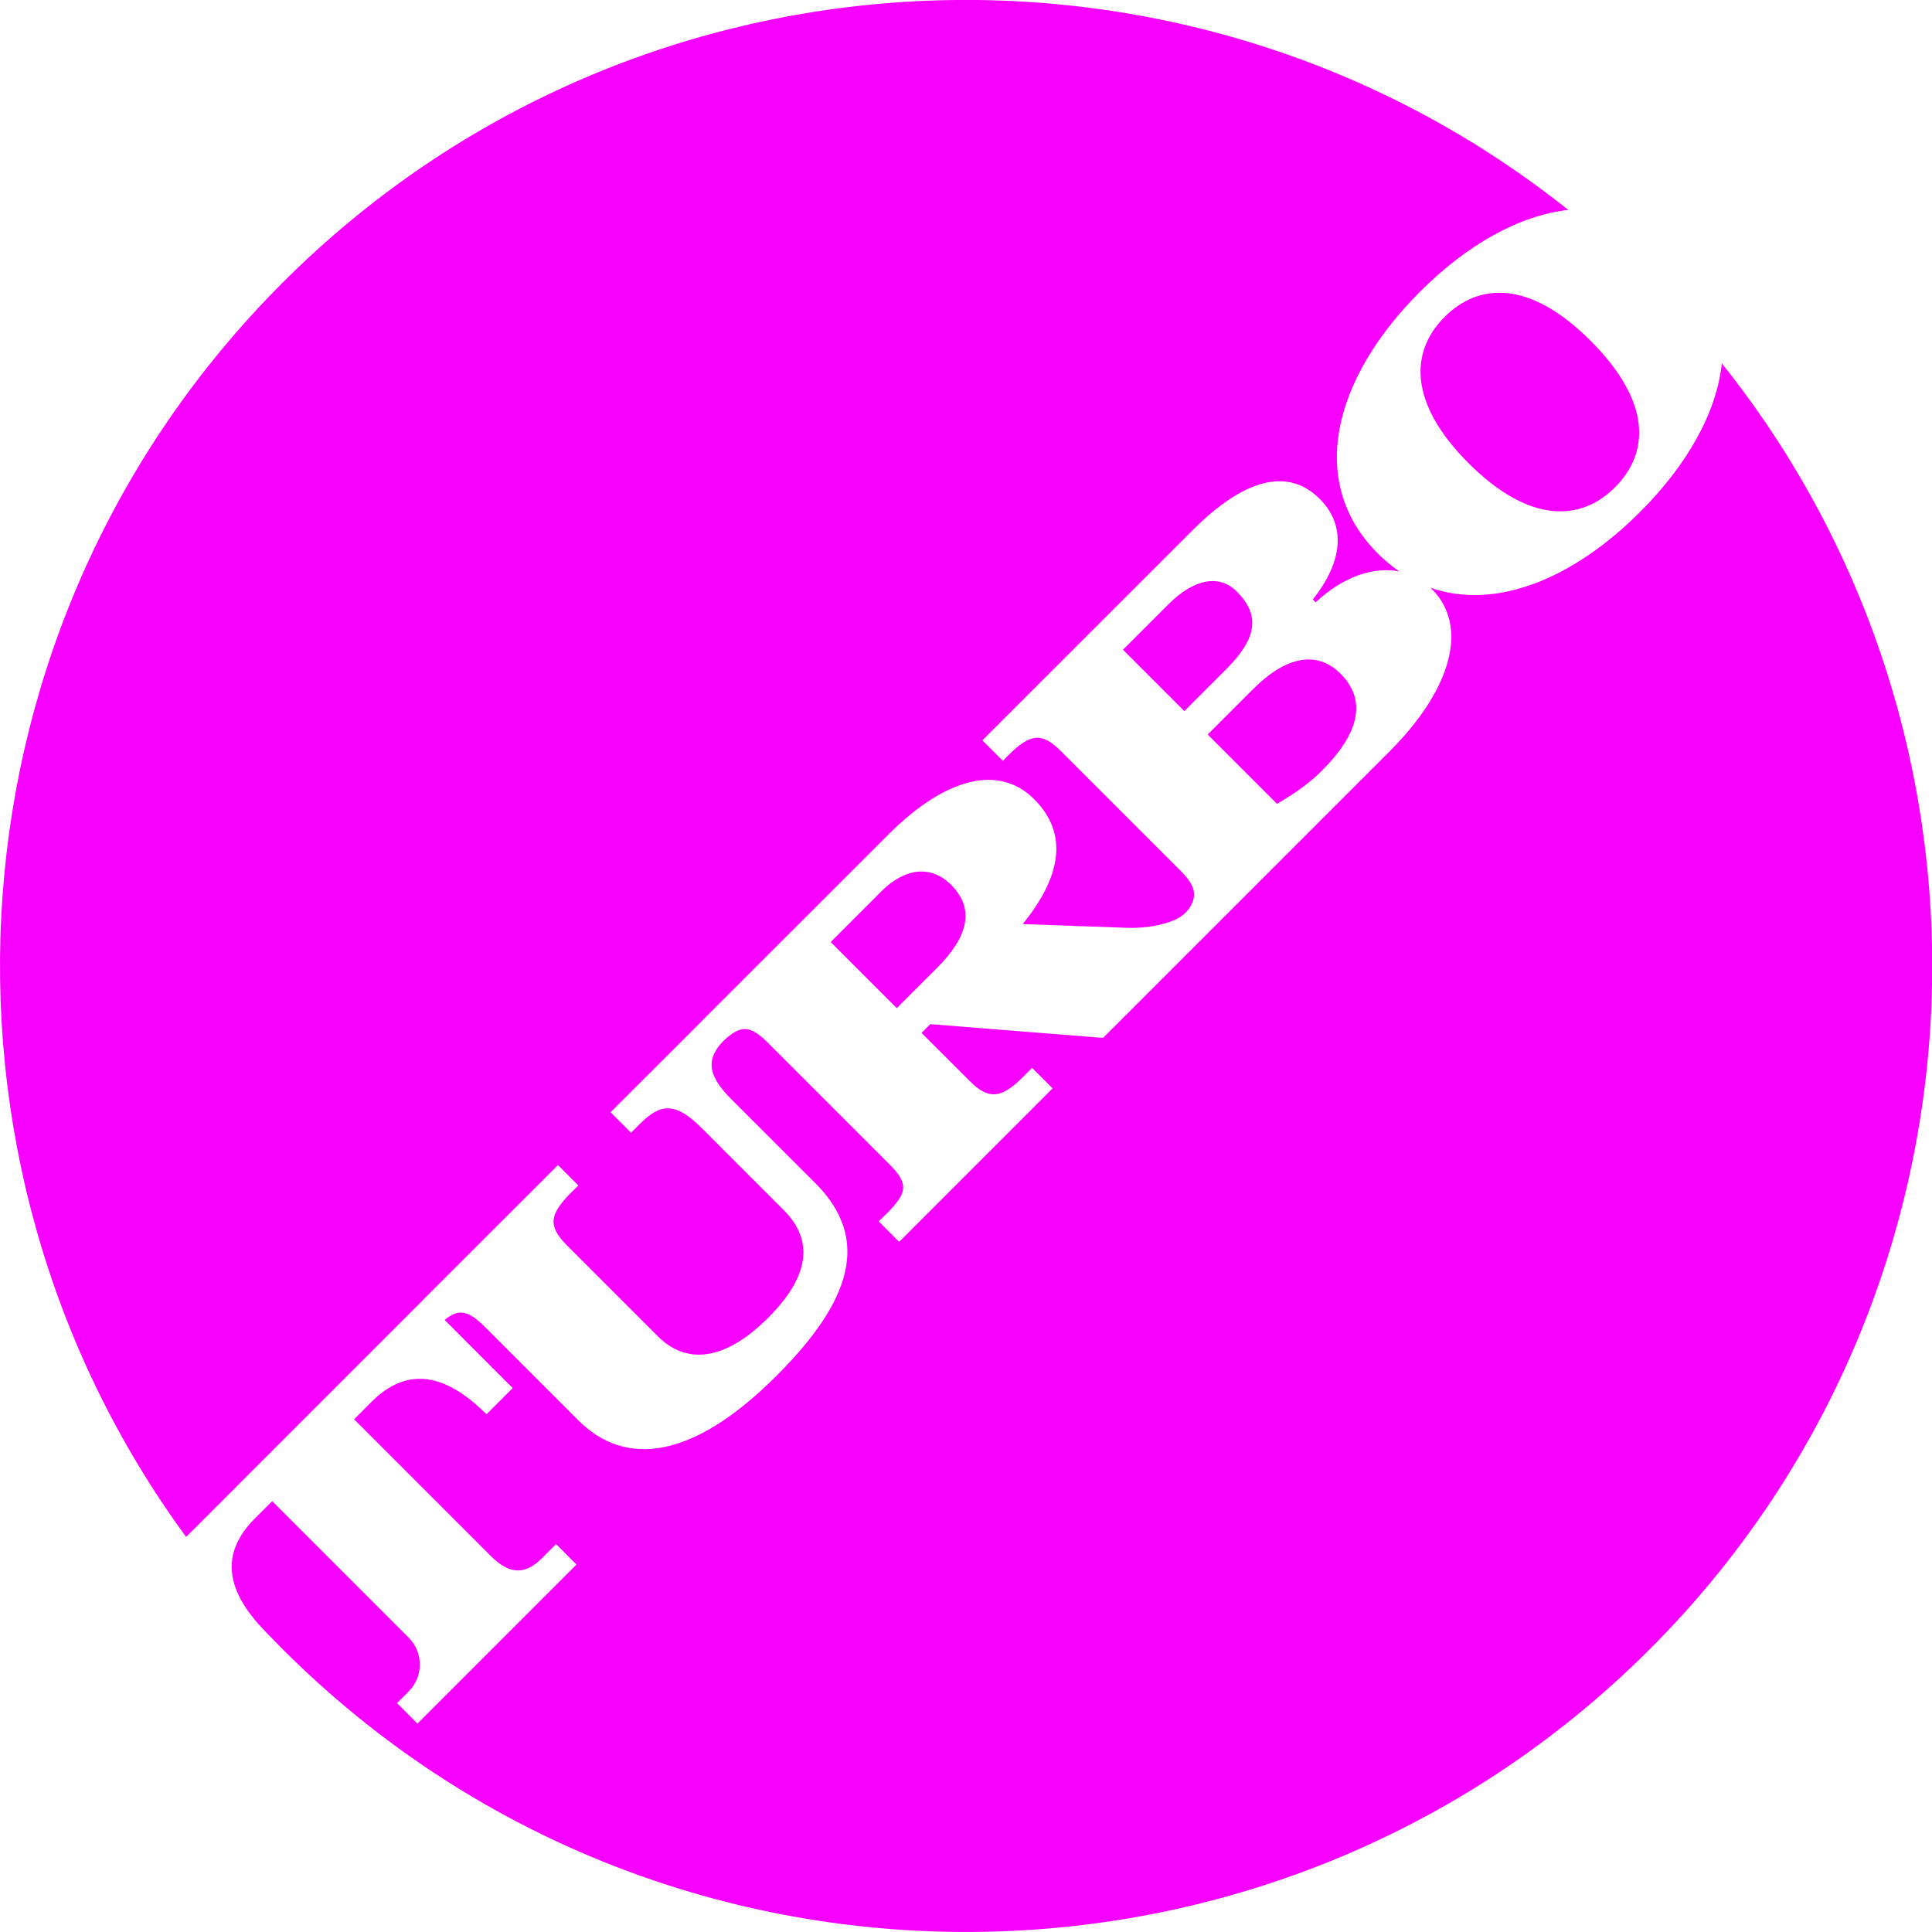
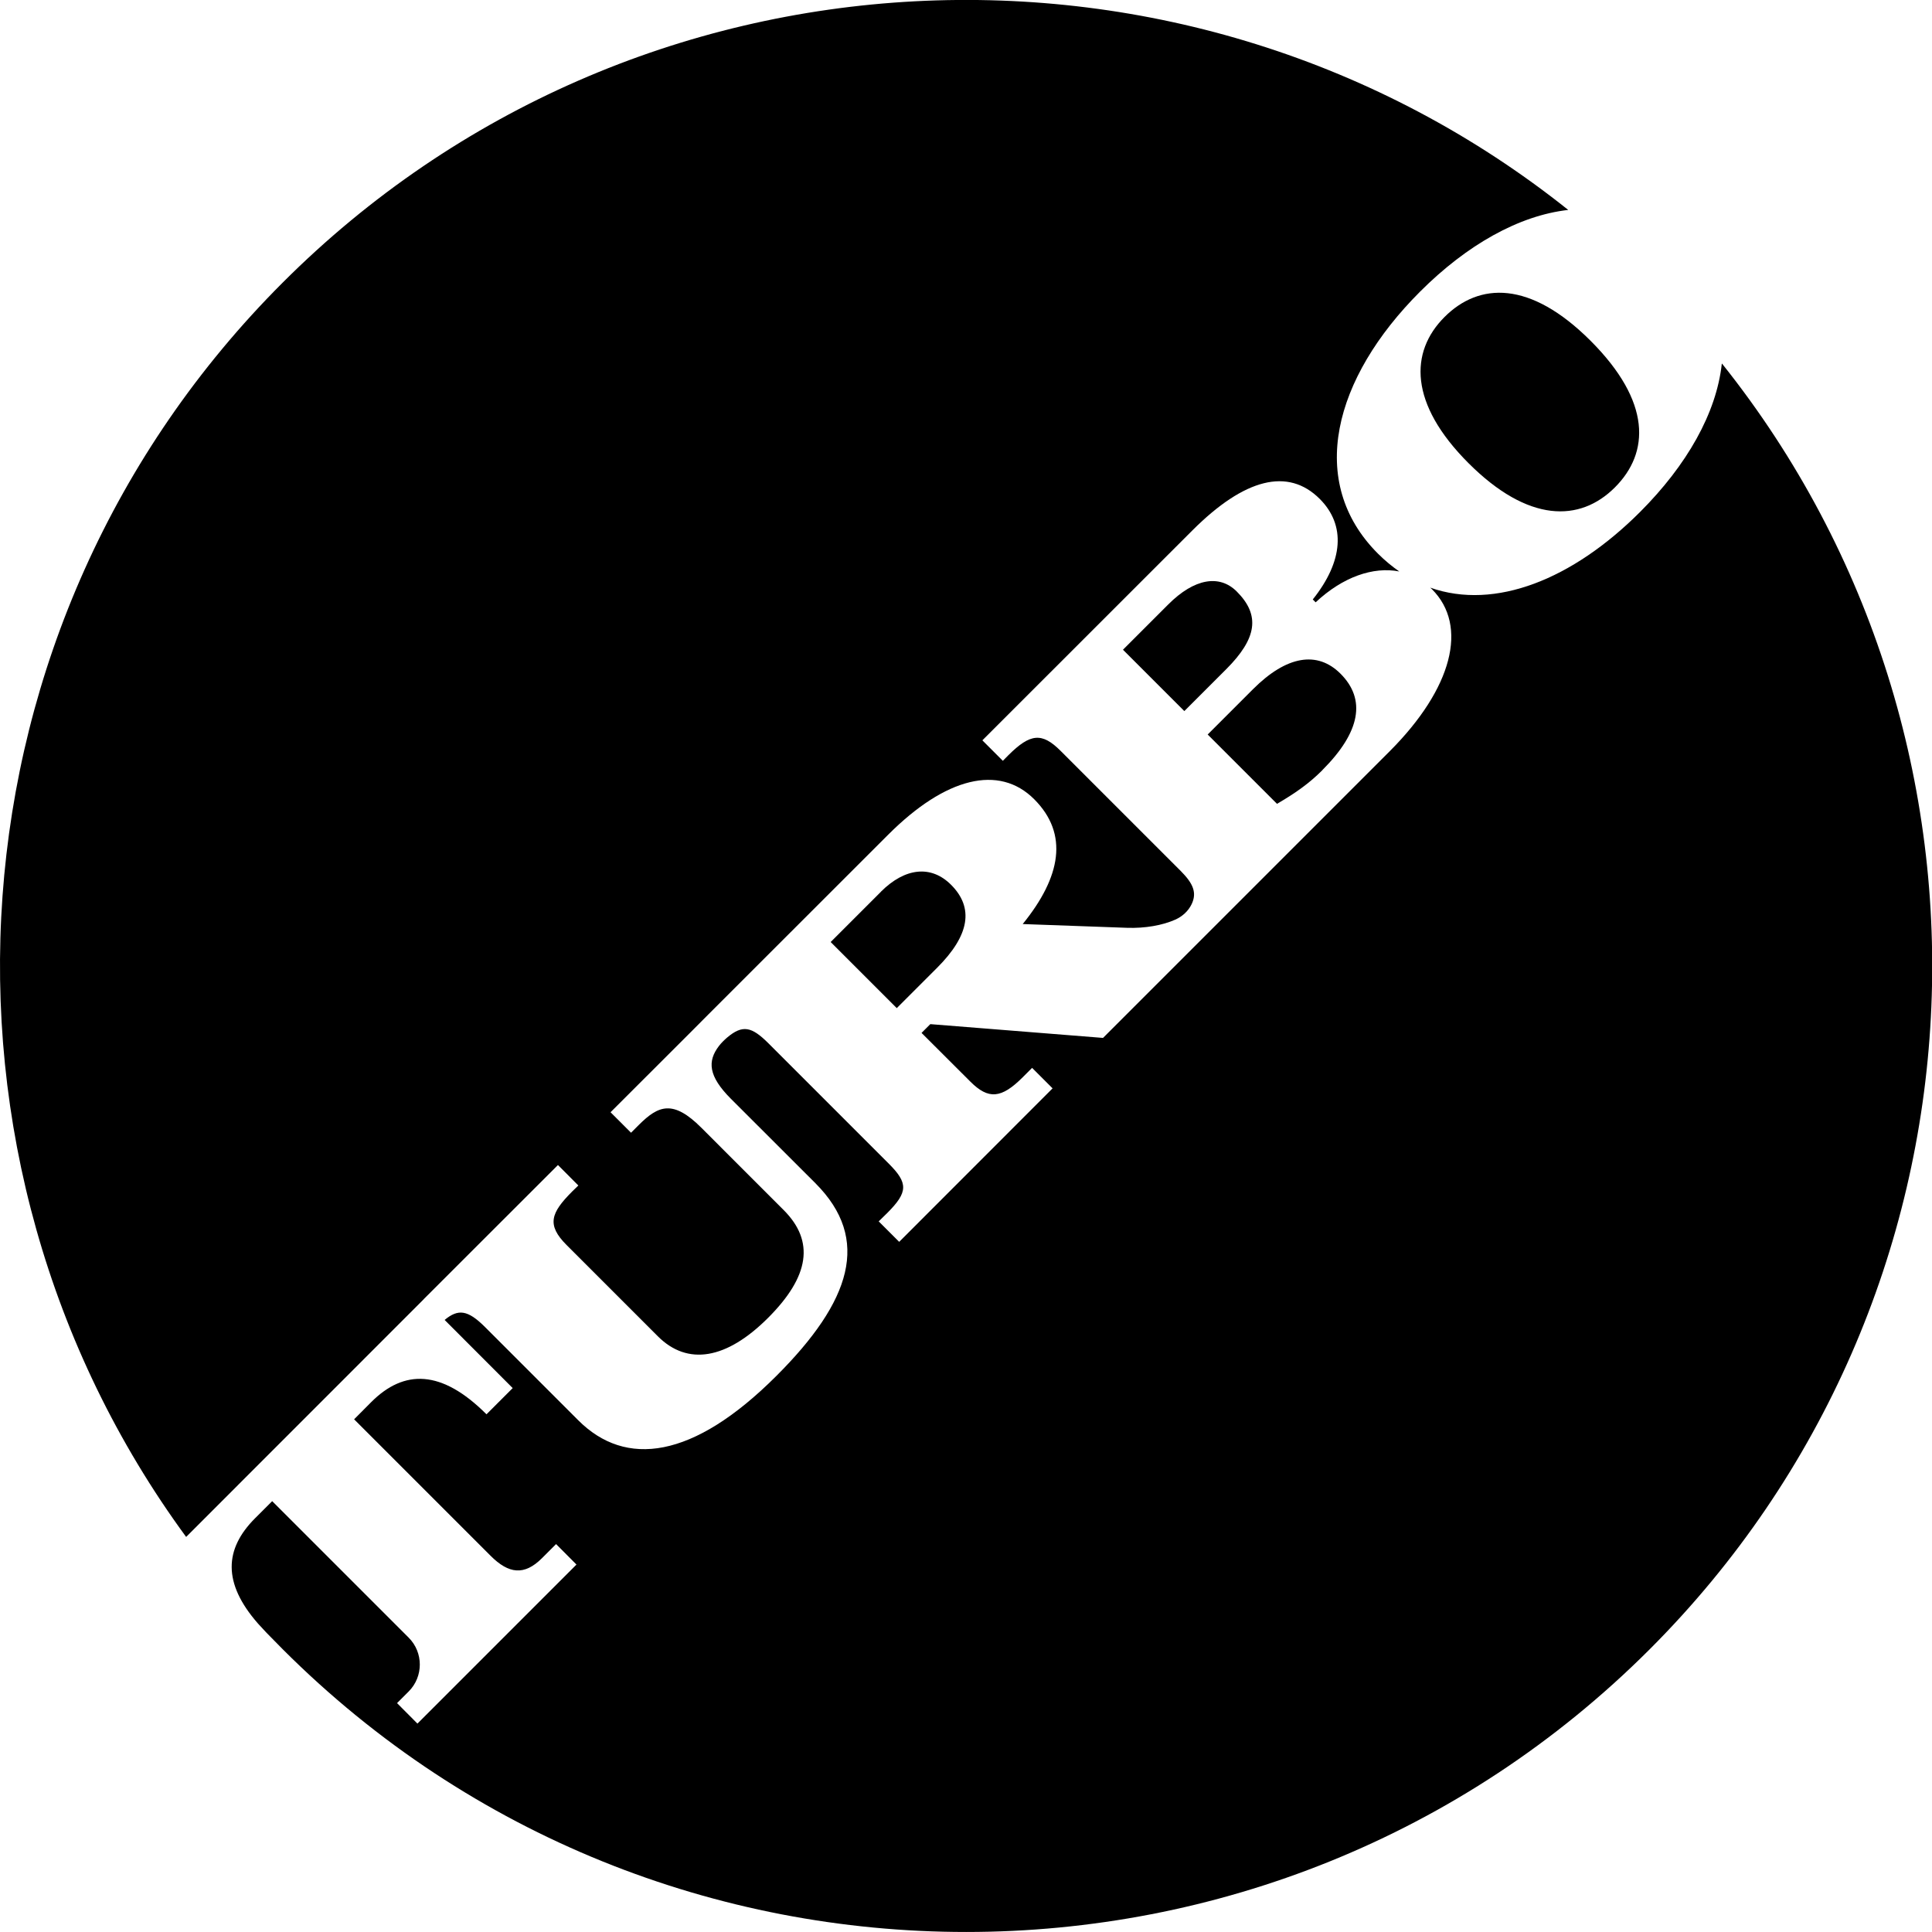
<svg xmlns="http://www.w3.org/2000/svg" id="Capa_1" version="1.1" viewBox="0 0 2160 2160">
-   <defs>
-     <style>
-       .st0 {
-         fill: #f800ff;
-       }
-     </style>
-   </defs>
-   <path class="st0" d="M985,996.9l-56.3,56.3,73.9,73.9,45.1-45.1c36.3-36.3,41.4-67,15.6-92.8-22.2-22.2-51.3-19.3-78.4,7.7Z" />
-   <path class="st0" d="M1382.7,661.3c-19.3-19.3-47.4-14.7-76.5,14.4l-50.7,50.7,68.6,68.6,46.8-46.8c34.6-34.6,38.2-60.5,11.8-86.9Z" />
-   <path class="st0" d="M1478.4,861c42.8-42.8,49-79.1,20.3-107.8-25.8-25.8-60.2-20.3-97.8,17.3l-50.7,50.7,77.5,77.5c20.2-11.8,35.6-22.5,50.7-37.6Z" />
-   <path class="st0" d="M1615,354.4c-39.2,39.2-39.6,97,26.8,163.4,66.7,66.7,124.5,66.3,163.7,27.1,38.9-38.9,40.9-95.7-27.1-163.8-67.9-67.9-124.8-65.3-163.4-26.7Z" />
-   <path class="st0" d="M473.7,1452.5l150.1-150,22.8,22.9-6.9,6.7c-23.9,24-28.8,37.3-6.2,59.9l102,102c33.3,33.3,76.8,25.8,123.2-20.6,45.4-45.4,52.3-85.7,17.4-120.6l-91.9-91.9c-31.7-31.7-48-25.1-69.9-3.3l-8.8,8.8-22.9-22.9,89-88.9,20.2-20.3,201.3-201.2c64.1-64.1,123.9-78.8,163.1-39.6,38.9,38.9,30,86.9-12.8,139.6l116.6,4.2c20.4.7,39.7-2.8,53.9-9.1,7.9-3.5,14.6-9.5,18.4-17.4,6-12.7,1.8-22.9-12.1-36.9l-134.4-134.4c-20.9-20.9-33.9-19.6-58.5,4.9l-6.1,6.2-22.9-22.9,234.7-234.6c58.5-58.5,107.2-70.6,142.5-35.3,29.3,29.3,26.4,69.6-7.8,112.4l3.2,3.2c30.3-28.4,64.4-40.2,93.5-34.5-8.2-5.7-16.2-12.3-23.9-20-80-80-49.7-196,47.1-292.8,52.4-52.4,110.6-85.2,165.7-91.4C1329.4-103.4,708.1-76.3,316,316-65.6,697.5-101.6,1295.9,208.1,1718.3l248.7-248.8,17-17Z" />
-   <path class="st0" d="M1925,406.7c-6,55.1-38.9,113.2-91.4,165.7-75.2,75.2-161.9,110.2-234.6,84.6.6.5,1.3,1.1,1.9,1.7,41.1,41.1,22.8,111.1-47.1,181.1l-320.6,320.6-193.1-15.4-9.8,9.8,54.6,54.5c20.2,20.2,34.6,19,58.5-4.9l10.5-10.5,22.9,22.9-171.5,171.6-22.9-22.9,9.5-9.3c23.5-23.5,23.5-33.5,1.7-55.3l-134.3-134.3c-19-19-29.1-21.2-46.5-6.5-3.3,2.9-6.4,5.9-9,9.3-13,17-12,33.6,13.3,59l94.5,94.4c62.7,62.8,39.8,132.1-43.5,215.4-93.5,93.5-168.7,102.6-221.6,49.7l-104.3-104.3c-19.3-19.3-30-20.4-45.1-7.9l76.1,76.2-29.3,29.3c-50.3-50.3-92.2-50.3-128.8-13.7l-19.2,19.3,152.6,152.6c20.2,20.2,37.6,22.5,57.5,2.6l15.7-15.7,22.8,22.9-177.8,177.8-22.8-22.9,13-13c16.6-16.6,16.6-43.6,0-60.2l-152.6-152.6-19.2,19.2c-34.2,34.3-36.4,72.2,3.2,117.5.3.4.7.8,1.1,1.2,2.3,2.6,4.8,5.2,7.3,7.9.7.7,1.4,1.4,2.1,2.2,5.7,5.9,11.5,11.8,17.4,17.7,421.2,421.3,1106.7,421.3,1528.1,0,392.2-392.2,419.3-1013.6,81-1437.4Z" />
+   <path d="M985,996.9l-56.3,56.3,73.9,73.9,45.1-45.1c36.3-36.3,41.4-67,15.6-92.8-22.2-22.2-51.3-19.3-78.4,7.7h0Z" />
+   <path d="M1382.7,661.3c-19.3-19.3-47.4-14.7-76.5,14.4l-50.7,50.7,68.6,68.6,46.8-46.8c34.6-34.6,38.2-60.5,11.8-86.9h0Z" />
+   <path d="M1478.4,861c42.8-42.8,49-79.1,20.3-107.8-25.8-25.8-60.2-20.3-97.8,17.3l-50.7,50.7,77.5,77.5c20.2-11.8,35.6-22.5,50.7-37.6h0Z" />
+   <path d="M1615,354.4c-39.2,39.2-39.6,97,26.8,163.4,66.7,66.7,124.5,66.3,163.7,27.1,38.9-38.9,40.9-95.7-27.1-163.8-67.9-67.9-124.8-65.3-163.4-26.7h0Z" />
+   <path d="M473.7,1452.5l150.1-150,22.8,22.9-6.9,6.7c-23.9,24-28.8,37.3-6.2,59.9l102,102c33.3,33.3,76.8,25.8,123.2-20.6s52.3-85.7,17.4-120.6l-91.9-91.9c-31.7-31.7-48-25.1-69.9-3.3l-8.8,8.8-22.9-22.9,89-88.9,20.2-20.3,201.3-201.2c64.1-64.1,123.9-78.8,163.1-39.6,38.9,38.9,30,86.9-12.8,139.6l116.6,4.2c20.4.7,39.7-2.8,53.9-9.1,7.9-3.5,14.6-9.5,18.4-17.4,6-12.7,1.8-22.9-12.1-36.9l-134.4-134.4c-20.9-20.9-33.9-19.6-58.5,4.9l-6.1,6.2-22.9-22.9,234.7-234.6c58.5-58.5,107.2-70.6,142.5-35.3,29.3,29.3,26.4,69.6-7.8,112.4l3.2,3.2c30.3-28.4,64.4-40.2,93.5-34.5-8.2-5.7-16.2-12.3-23.9-20-80-80-49.7-196,47.1-292.8,52.4-52.4,110.6-85.2,165.7-91.4C1329.4-103.4,708.1-76.3,316,316-65.6,697.5-101.6,1295.9,208.1,1718.3l248.7-248.8,17-17h0Z" />
+   <path d="M1925,406.7c-6,55.1-38.9,113.2-91.4,165.7-75.2,75.2-161.9,110.2-234.6,84.6.6.5,1.3,1.1,1.9,1.7,41.1,41.1,22.8,111.1-47.1,181.1l-320.6,320.6-193.1-15.4-9.8,9.8,54.6,54.5c20.2,20.2,34.6,19,58.5-4.9l10.5-10.5,22.9,22.9-171.5,171.6-22.9-22.9,9.5-9.3c23.5-23.5,23.5-33.5,1.7-55.3l-134.3-134.3c-19-19-29.1-21.2-46.5-6.5-3.3,2.9-6.4,5.9-9,9.3-13,17-12,33.6,13.3,59l94.5,94.4c62.7,62.8,39.8,132.1-43.5,215.4-93.5,93.5-168.7,102.6-221.6,49.7l-104.3-104.3c-19.3-19.3-30-20.4-45.1-7.9l76.1,76.2-29.3,29.3c-50.3-50.3-92.2-50.3-128.8-13.7l-19.2,19.3,152.6,152.6c20.2,20.2,37.6,22.5,57.5,2.6l15.7-15.7,22.8,22.9-177.8,177.8-22.8-22.9,13-13c16.6-16.6,16.6-43.6,0-60.2l-152.6-152.6-19.2,19.2c-34.2,34.3-36.4,72.2,3.2,117.5.3.4.7.8,1.1,1.2,2.3,2.6,4.8,5.2,7.3,7.9.7.7,1.4,1.4,2.1,2.2,5.7,5.9,11.5,11.8,17.4,17.7,421.2,421.3,1106.7,421.3,1528.1,0,392.2-392.2,419.3-1013.6,81-1437.4h-.3Z" />
</svg>
